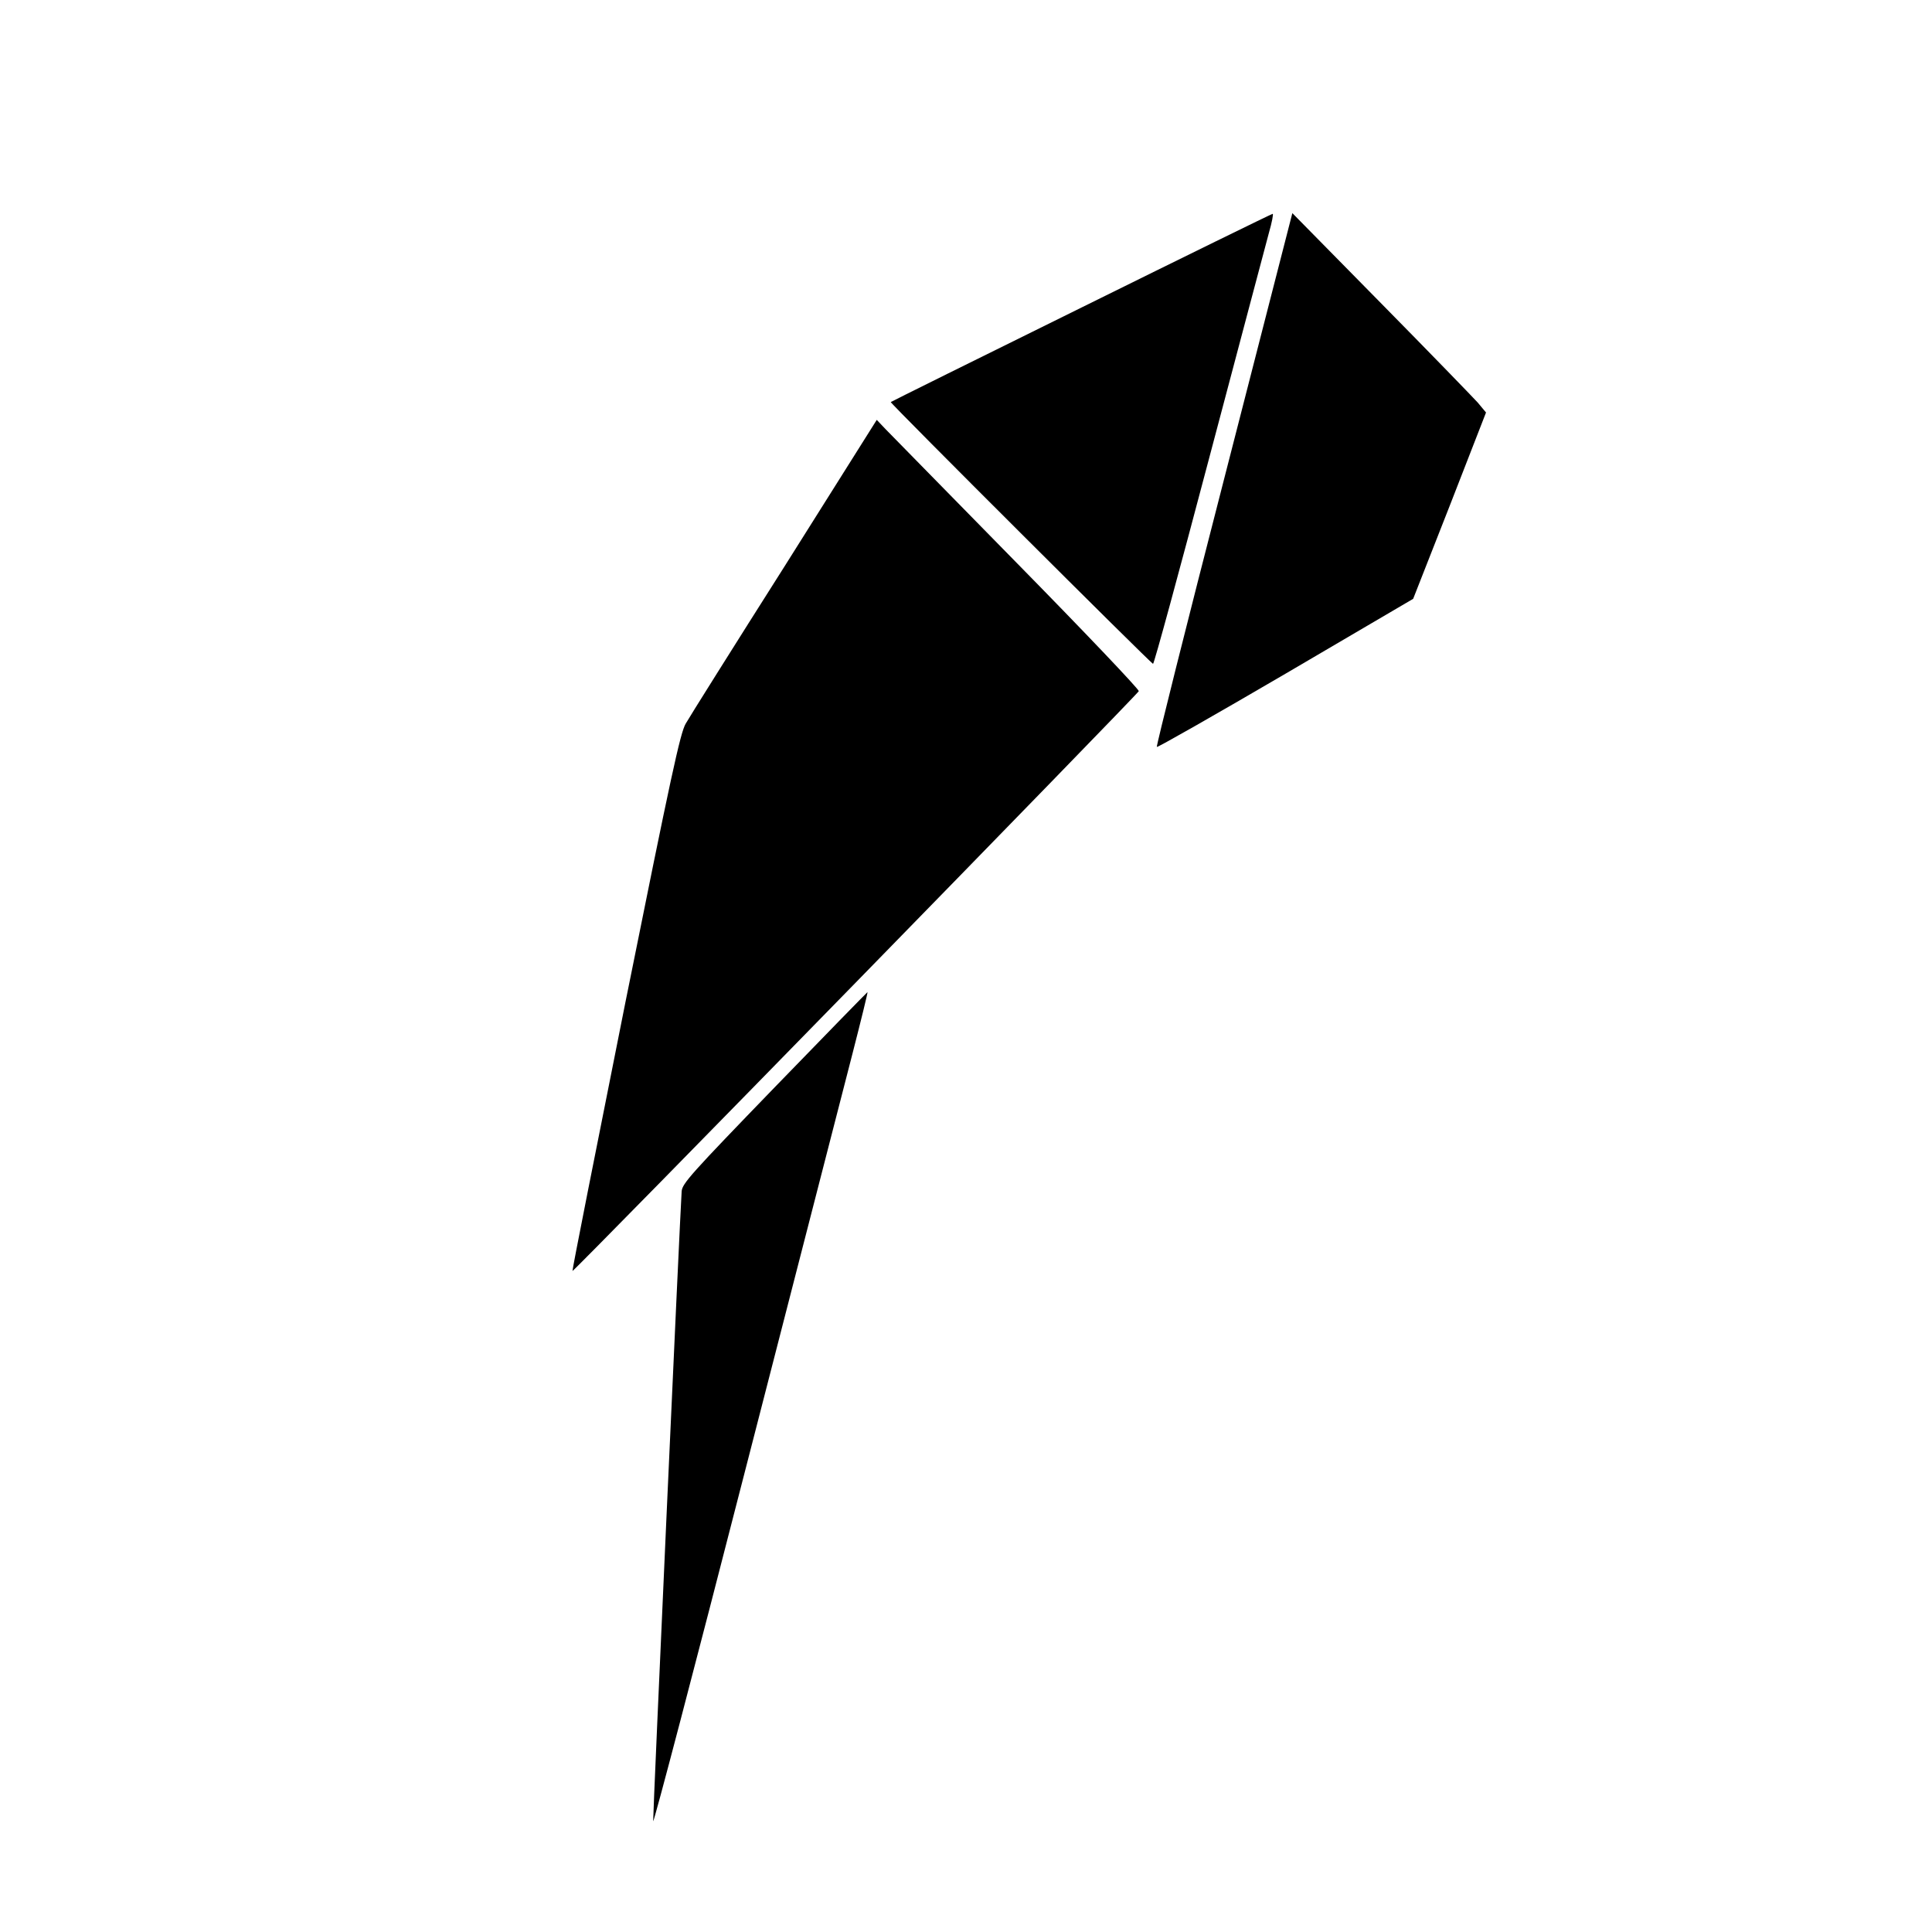
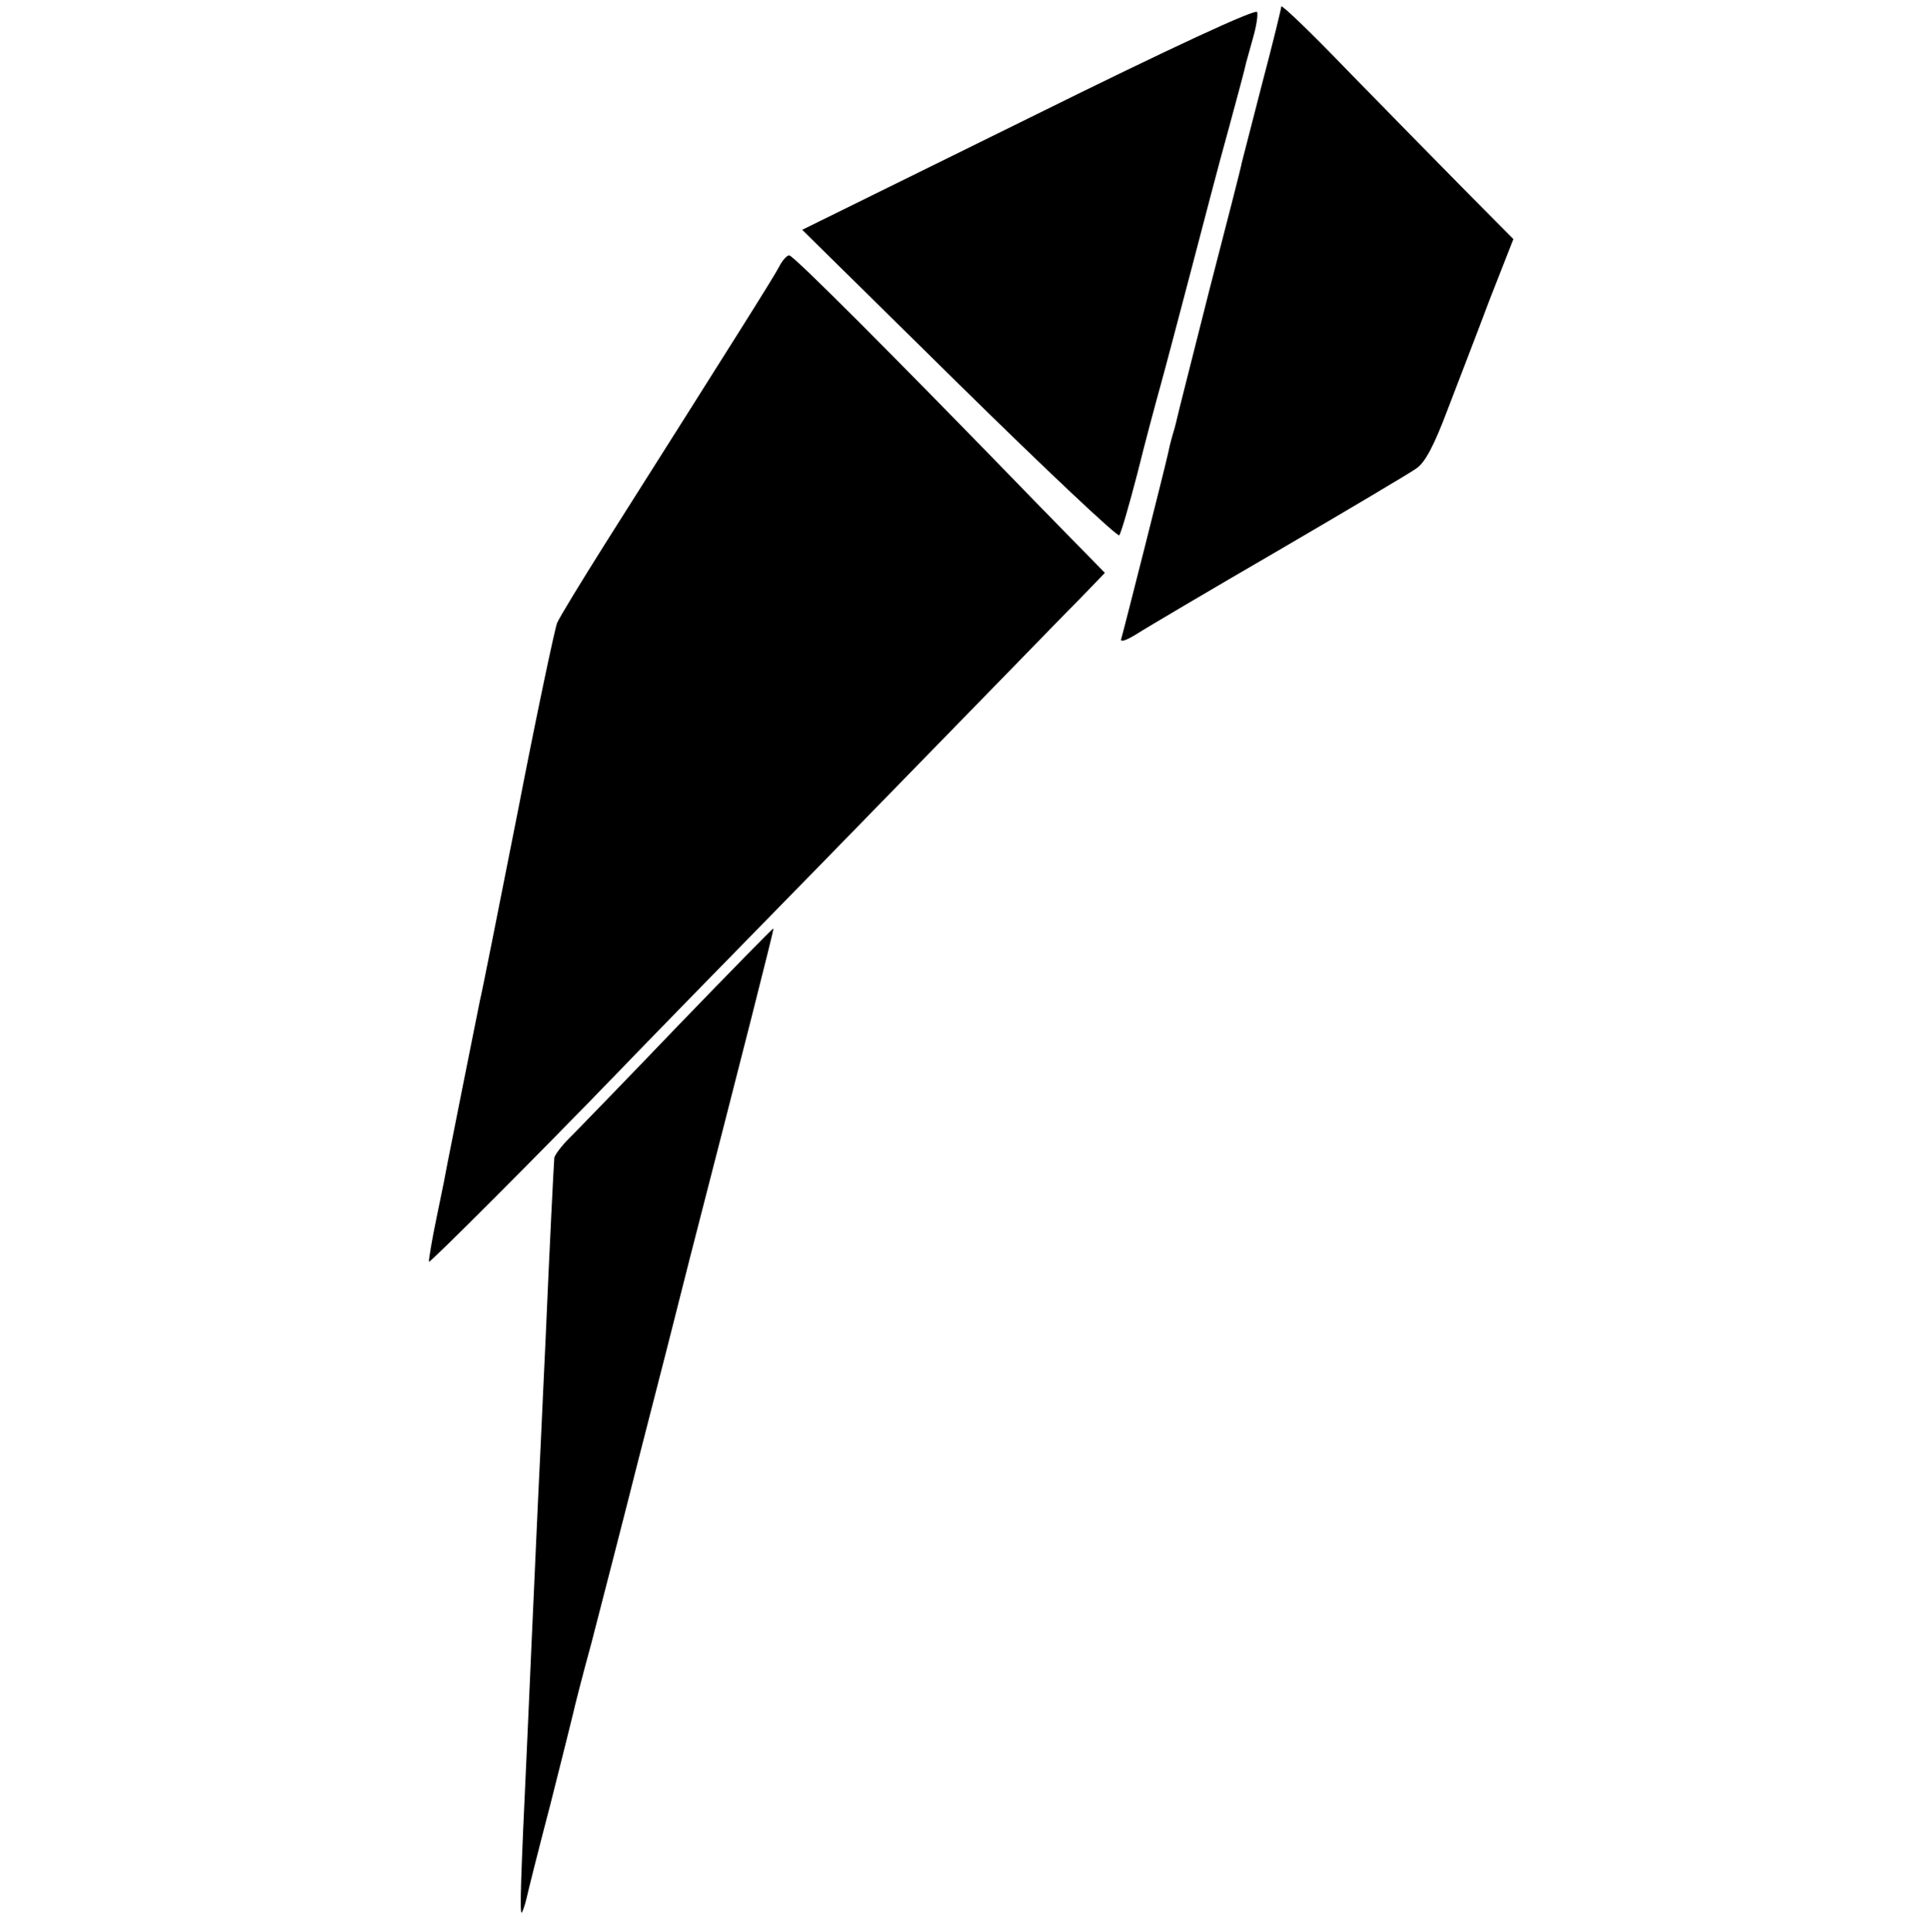
- <svg xmlns="http://www.w3.org/2000/svg" version="1.0" width="814pt" height="814pt" viewBox="0 0 814 814" preserveAspectRatio="xMidYMid meet">
-   <g transform="translate(0,814) scale(0.1,-0.1)" fill="#000000" stroke="none">
-     <path d="M4556 6844 c-440 -217 -801 -396 -803 -398 -4 -4 1094 -1099 1105 -1103 4 -2 110 388 236 865 126 477 240 904 252 950 13 45 20 82 16 81 -4 0 -367 -178 -806 -395z" />
-     <path d="M5157 6120 c-159 -617 -286 -1124 -283 -1127 3 -3 247 136 543 309 l537 315 154 392 153 393 -35 42 c-20 22 -203 211 -408 419 l-373 379 -288 -1122z" />
-     <path d="M3305 5753 c-215 -339 -402 -637 -416 -662 -23 -39 -62 -220 -254 -1174 -124 -621 -225 -1130 -223 -1132 5 -4 2381 2429 2386 2443 2 7 -229 250 -514 540 -284 290 -534 544 -554 565 l-36 38 -389 -618z" />
-     <path d="M3264 3559 c-354 -366 -389 -405 -392 -438 -8 -123 -122 -2639 -120 -2654 2 -10 176 653 387 1475 211 821 415 1611 452 1756 37 144 66 262 64 262 -1 0 -178 -181 -391 -401z" />
+ <svg xmlns="http://www.w3.org/2000/svg" version="1.0" width="416pt" height="416pt" viewBox="0 0 416 416" preserveAspectRatio="xMidYMid meet">
+   <g transform="translate(0,416) scale(0.1,-0.1)" fill="#000000" stroke="none">
+     <path d="M2217 3906 l-489 -241 338 -333 c186 -183 341 -329 345 -325 4 5 21 64 39 133 17 69 40 154 50 190 10 36 39 146 65 245 26 99 62 238 82 309 19 70 36 133 37 140 2 6 8 30 15 54 7 24 11 49 9 56 -2 8 -178 -73 -491 -228z" />
+     <path d="M2760 4146 c0 -4 -18 -78 -41 -165 -22 -86 -42 -163 -44 -171 -1 -8 -33 -132 -70 -275 -36 -143 -68 -268 -70 -278 -2 -10 -7 -27 -10 -37 -3 -10 -7 -27 -9 -37 -5 -24 -96 -384 -101 -400 -2 -7 12 -2 33 11 20 13 159 95 307 181 149 87 282 166 296 176 19 13 38 49 67 126 23 60 64 166 91 238 l51 130 -114 115 c-62 63 -175 178 -250 255 -74 77 -136 136 -136 131z" />
+     <path d="M1678 3585 c-12 -23 -87 -142 -375 -597 -51 -81 -98 -158 -103 -170 -5 -13 -44 -196 -85 -408 -42 -212 -78 -394 -81 -404 -17 -84 -67 -335 -70 -351 -2 -12 -12 -63 -23 -115 -11 -52 -18 -96 -17 -98 3 -2 238 233 407 408 45 47 242 249 438 449 196 201 389 399 429 440 41 42 98 101 128 131 l54 56 -138 141 c-319 329 -533 543 -542 543 -5 0 -15 -11 -22 -25z" />
+     <path d="M1459 1949 c-112 -117 -217 -225 -234 -242 -16 -16 -30 -35 -31 -41 -1 -10 -10 -187 -19 -396 -2 -47 -7 -143 -10 -215 -8 -162 -12 -262 -20 -435 -3 -74 -8 -175 -10 -225 -13 -277 -16 -359 -11 -355 2 3 7 17 10 30 3 14 26 106 52 205 25 99 47 187 49 196 2 10 19 77 39 150 19 74 65 251 101 394 37 143 87 339 111 435 112 435 182 710 180 710 -2 0 -95 -95 -207 -211z" />
  </g>
</svg>
